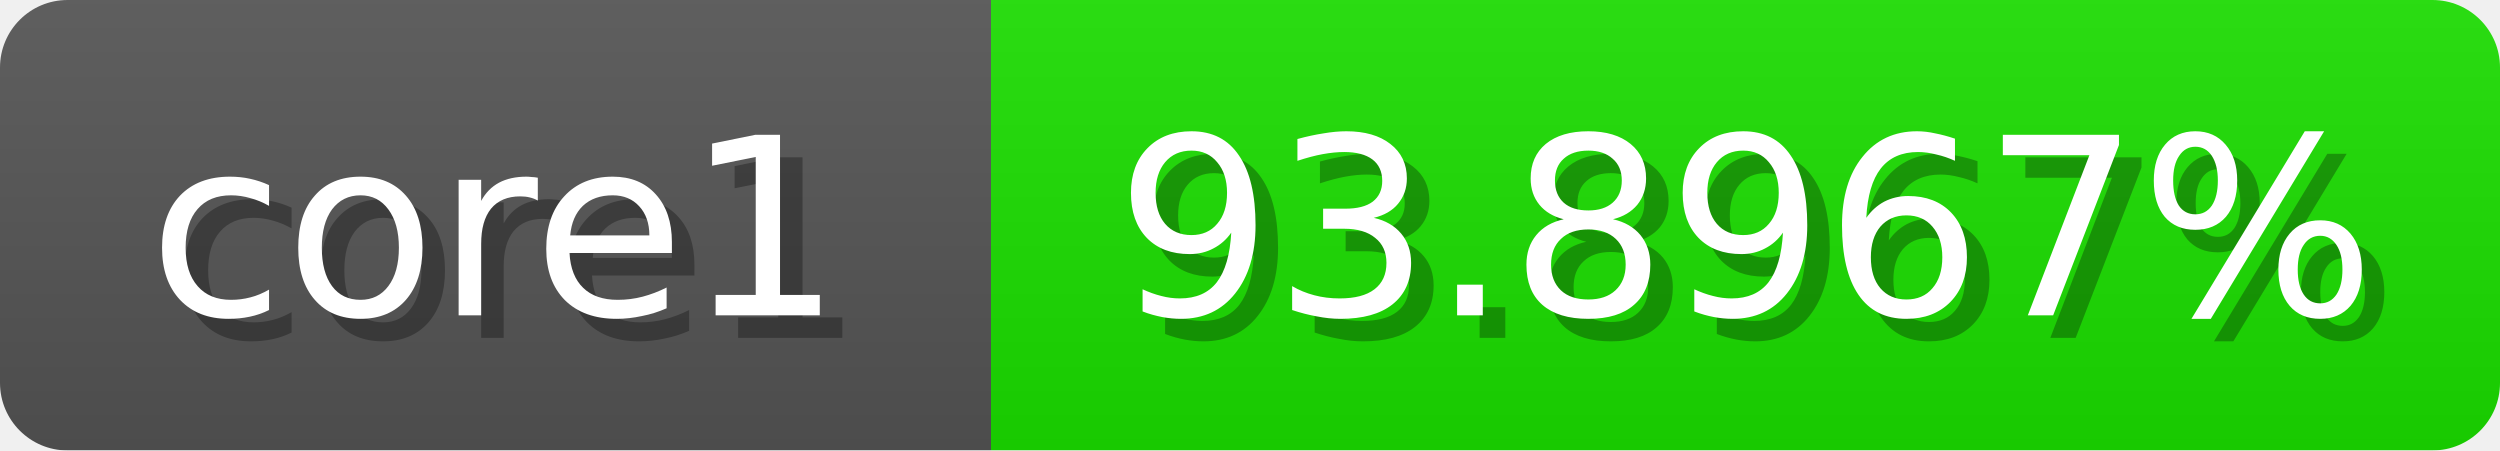
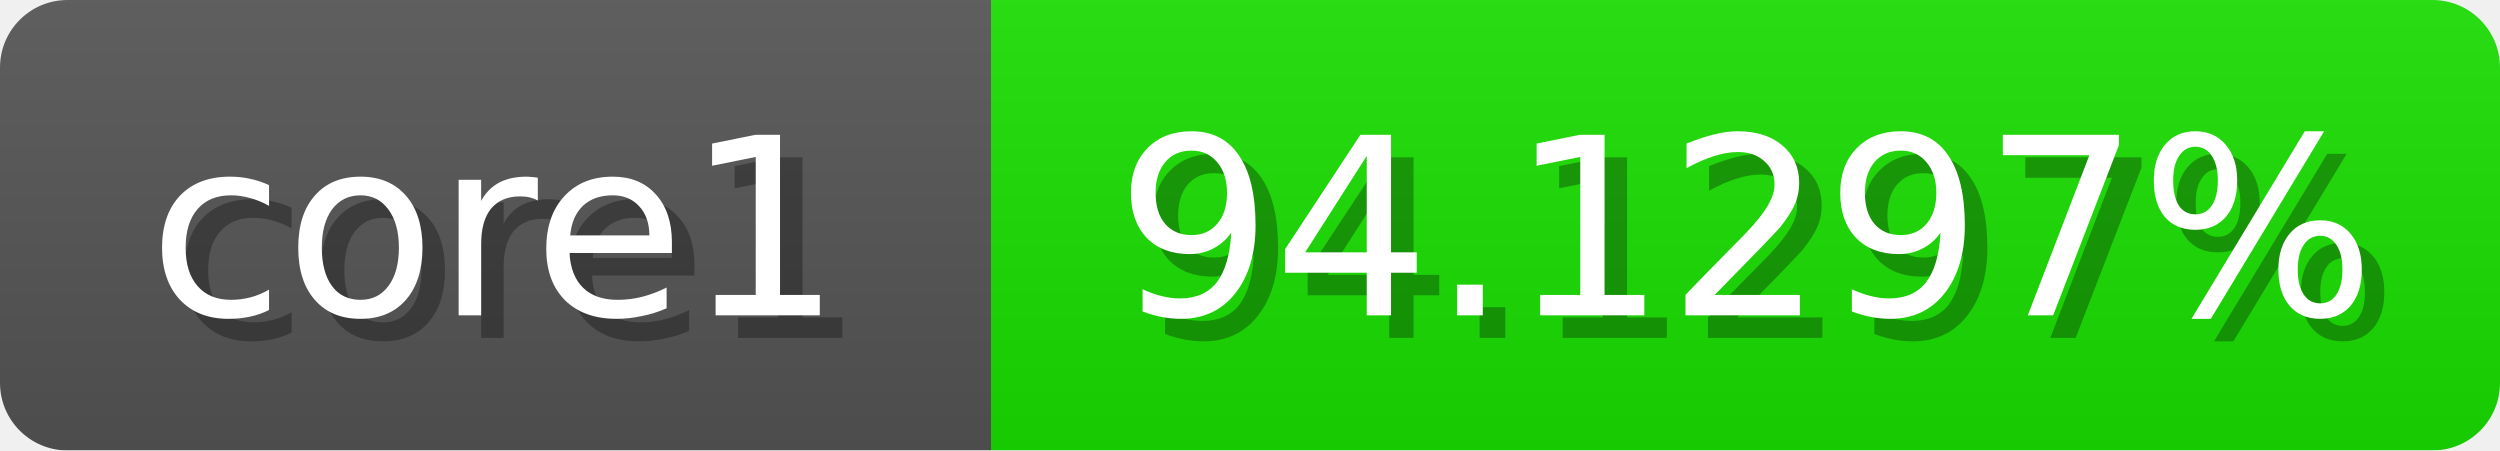
<svg xmlns="http://www.w3.org/2000/svg" width="111" height="20">
  <linearGradient id="b" x2="0" y2="100%">
    <stop offset="0" stop-color="#bbb" stop-opacity=".1" />
    <stop offset="1" stop-opacity=".1" />
  </linearGradient>
  <mask id="anybadge_1">
    <rect width="111" height="20" rx="3" fill="#fff" />
  </mask>
  <g mask="url(#anybadge_1)">
    <path fill="#555" d="M0 0h44v20H0z" />
-     <path fill="#1be000" d="M44 0h67v20H44z" />
+     <path fill="#1ae000" d="M44 0h67v20H44z" />
    <path fill="url(#b)" d="M0 0h111v20H0z" />
  </g>
  <g fill="#fff" text-anchor="middle" font-family="DejaVu Sans,Verdana,Geneva,sans-serif" font-size="11">
    <text x="23.0" y="15" fill="#010101" fill-opacity=".3">core1</text>
    <text x="22.0" y="14">core1</text>
  </g>
  <g fill="#fff" text-anchor="middle" font-family="DejaVu Sans,Verdana,Geneva,sans-serif" font-size="11">
-     <text x="78.5" y="15" fill="#010101" fill-opacity=".3">93.8967%</text>
-     <text x="77.5" y="14">93.8967%</text>
+     <text x="78.5" y="15" fill="#010101" fill-opacity=".3">94.1297%</text>
+     <text x="77.5" y="14">94.1297%</text>
  </g>
</svg>
